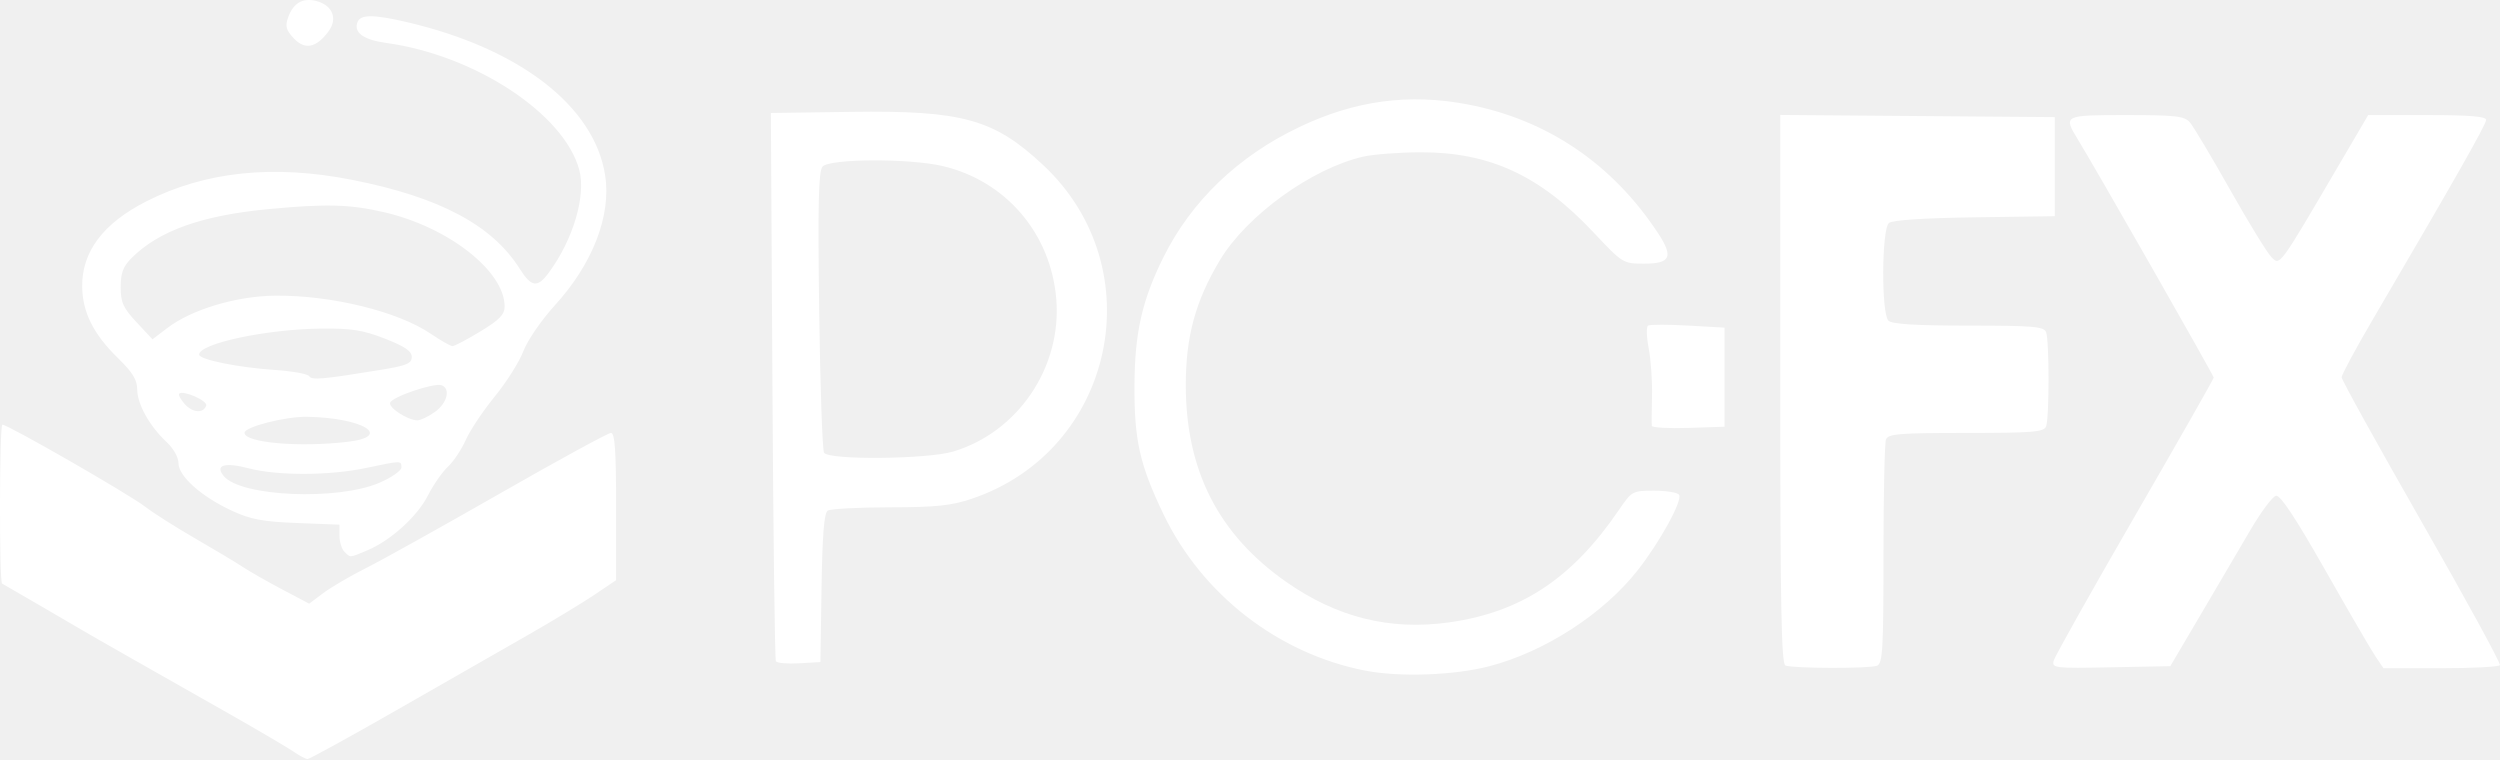
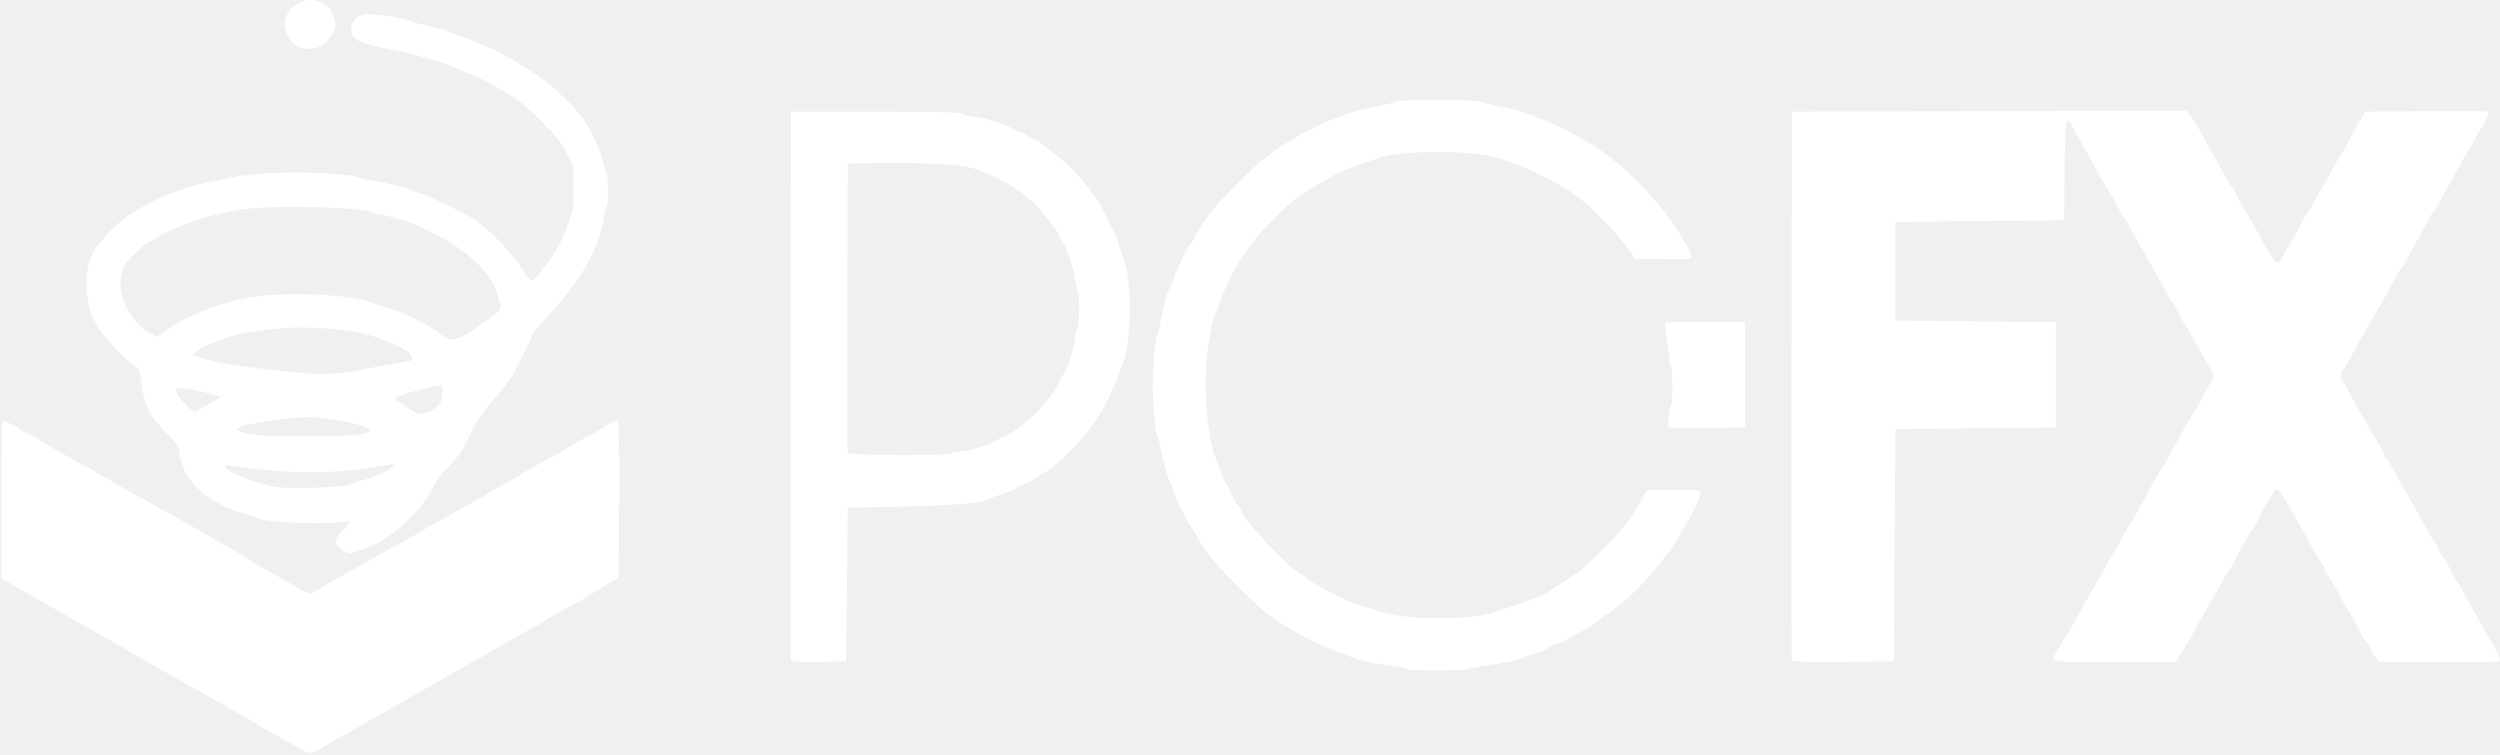
- <svg xmlns="http://www.w3.org/2000/svg" width="480.267" height="145.818" viewBox="0 0 127.071 38.581" version="1.1" id="svg8">
+ <svg xmlns="http://www.w3.org/2000/svg" width="528.927" height="159.546" viewBox="0 0 139.945 42.213" version="1.1" id="svg8">
  <defs id="defs2" />
-   <g id="layer1" transform="translate(-2.290677,-249.5121)">
-     <path id="path154" d="m 17.233,287.73 c -0.285,-0.2 -1.841,-1.113 -3.456,-2.029 C 12.161,284.784 9.942,283.526 8.846,282.904 7.75,282.282 6.711,281.687 6.538,281.582 6.3,281.437 2.665,279.324 2.397,279.175 c -0.151,-0.084 -0.137,-8.078 0.014,-8.078 0.286,0 6.431,3.531 7.263,4.173 0.41,0.317 1.548,1.039 2.529,1.605 0.981,0.566 2.074,1.221 2.429,1.455 0.355,0.234 1.259,0.75 2.01,1.146 l 1.364,0.72 0.718,-0.54 c 0.395,-0.297 1.379,-0.872 2.187,-1.278 0.808,-0.406 3.877,-2.115 6.82,-3.799 2.943,-1.684 5.469,-3.062 5.613,-3.062 0.2,-4.2e-4 0.262,0.887 0.262,3.742 v 3.742 l -1.102,0.743 c -0.606,0.409 -2.14,1.337 -3.41,2.063 -1.269,0.726 -4.263,2.437 -6.651,3.803 -2.389,1.366 -4.422,2.483 -4.517,2.483 -0.096,0 -0.407,-0.164 -0.693,-0.363 z m 54.457,-4.129 c -4.433,-0.864 -8.313,-3.875 -10.273,-7.974 -1.199,-2.506 -1.476,-3.742 -1.463,-6.523 0.012,-2.674 0.384,-4.323 1.466,-6.505 1.421,-2.864 3.803,-5.148 6.913,-6.63 2.84,-1.353 5.579,-1.719 8.567,-1.148 4.036,0.772 7.367,3.031 9.681,6.566 0.779,1.19 0.617,1.526 -0.733,1.526 -1.059,0 -1.08,-0.013 -2.577,-1.605 -2.707,-2.88 -5.273,-4.064 -8.785,-4.055 -1.076,0.003 -2.381,0.102 -2.901,0.22 -2.61,0.595 -5.921,2.985 -7.287,5.261 -1.239,2.064 -1.736,3.88 -1.736,6.343 0,4.341 1.652,7.588 5.09,10.002 2.581,1.813 5.278,2.487 8.278,2.07 3.667,-0.51 6.265,-2.224 8.635,-5.699 0.67,-0.982 0.697,-0.997 1.811,-0.997 0.622,0 1.19,0.094 1.261,0.21 0.18,0.291 -0.972,2.39 -2.103,3.831 -1.743,2.221 -4.721,4.147 -7.549,4.883 -1.784,0.464 -4.55,0.562 -6.295,0.222 z m 21.35,-0.262 c -0.206,-0.083 -0.262,-3.09 -0.262,-14.045 v -13.939 l 6.977,0.055 6.977,0.055 v 2.518 2.518 l -4.076,0.057 c -2.573,0.036 -4.178,0.142 -4.354,0.288 -0.371,0.308 -0.394,4.596 -0.026,4.964 0.177,0.177 1.38,0.252 4.069,0.252 3.287,0 3.835,0.046 3.945,0.332 0.166,0.432 0.166,4.36 0,4.792 -0.11,0.286 -0.668,0.332 -4.069,0.332 -3.401,0 -3.959,0.045 -4.069,0.332 -0.07,0.183 -0.127,2.816 -0.127,5.853 0,4.841 -0.041,5.537 -0.332,5.648 -0.393,0.151 -4.273,0.141 -4.652,-0.012 z m 13.639,-0.25 c 0.058,-0.22 1.911,-3.521 4.118,-7.335 2.207,-3.814 4.013,-6.987 4.013,-7.05 0,-0.111 -5.967,-10.572 -6.893,-12.084 -0.766,-1.251 -0.75,-1.259 2.454,-1.259 2.505,0 2.949,0.051 3.225,0.367 0.176,0.202 1.093,1.736 2.036,3.41 0.944,1.673 1.892,3.221 2.107,3.438 0.445,0.45 0.364,0.56 3.415,-4.645 l 1.507,-2.57 h 2.998 c 2.162,0 2.998,0.069 2.998,0.247 0,0.228 -1.646,3.126 -5.752,10.127 -0.876,1.494 -1.592,2.823 -1.592,2.954 0,0.131 1.832,3.442 4.07,7.356 2.239,3.915 4.027,7.188 3.974,7.275 -0.053,0.087 -1.406,0.157 -3.007,0.157 h -2.911 l -0.392,-0.577 c -0.216,-0.317 -1.373,-2.304 -2.571,-4.414 -1.498,-2.638 -2.278,-3.818 -2.498,-3.776 -0.176,0.034 -0.761,0.816 -1.301,1.739 -0.54,0.923 -1.677,2.858 -2.527,4.3 l -1.546,2.623 -3.016,0.058 c -2.88,0.056 -3.011,0.04 -2.911,-0.342 z m -64.951,0.032 c -0.054,-0.092 -0.133,-6.4 -0.176,-14.017 l -0.079,-13.849 4.069,-0.057 c 5.669,-0.08 7.271,0.364 9.773,2.705 5.616,5.253 3.634,14.513 -3.63,16.96 -1.044,0.352 -1.816,0.432 -4.173,0.435 -1.59,0.002 -3.008,0.077 -3.149,0.167 -0.184,0.117 -0.274,1.239 -0.315,3.931 l -0.057,3.768 -1.083,0.063 c -0.596,0.035 -1.127,-0.013 -1.18,-0.105 z m 9.002,-10.655 c 3.289,-0.977 5.524,-4.264 5.252,-7.724 -0.263,-3.34 -2.549,-6.03 -5.77,-6.788 -1.704,-0.401 -5.775,-0.382 -6.116,0.029 -0.201,0.243 -0.24,1.921 -0.168,7.303 0.051,3.844 0.163,7.101 0.248,7.239 0.234,0.379 5.232,0.333 6.554,-0.059 z m -30.932,5.094 c -0.138,-0.138 -0.252,-0.505 -0.252,-0.816 v -0.564 l -2.151,-0.084 c -1.75,-0.068 -2.368,-0.184 -3.314,-0.622 -1.547,-0.715 -2.718,-1.757 -2.718,-2.418 0,-0.298 -0.256,-0.753 -0.608,-1.08 -0.861,-0.801 -1.489,-1.927 -1.49,-2.672 -5.876e-4,-0.482 -0.237,-0.868 -0.962,-1.574 -1.265,-1.231 -1.823,-2.344 -1.835,-3.661 -0.016,-1.767 1.071,-3.208 3.259,-4.321 2.991,-1.52 6.45,-1.884 10.449,-1.097 4.44,0.873 7.125,2.295 8.526,4.514 0.599,0.948 0.903,0.992 1.479,0.212 1.243,-1.681 1.906,-3.918 1.552,-5.234 -0.766,-2.847 -5.309,-5.832 -9.815,-6.449 -1.15,-0.158 -1.66,-0.527 -1.457,-1.055 0.153,-0.399 0.798,-0.401 2.483,-0.01 5.748,1.335 9.565,4.281 10.106,7.801 0.315,2.045 -0.635,4.495 -2.559,6.603 -0.679,0.744 -1.389,1.779 -1.597,2.325 -0.205,0.542 -0.86,1.58 -1.455,2.308 -0.595,0.728 -1.257,1.719 -1.471,2.203 -0.214,0.484 -0.623,1.098 -0.909,1.364 -0.285,0.266 -0.743,0.924 -1.016,1.461 -0.546,1.073 -1.9,2.298 -3.09,2.795 -0.916,0.383 -0.844,0.378 -1.155,0.067 z m 1.794,-3.516 c 0.606,-0.264 1.102,-0.611 1.102,-0.77 0,-0.357 0.008,-0.357 -1.784,0.022 -1.869,0.396 -4.512,0.404 -5.987,0.018 -1.222,-0.32 -1.722,-0.162 -1.258,0.397 0.872,1.05 5.807,1.257 7.927,0.332 z m -1.626,-2.076 c 2.312,-0.274 0.779,-1.219 -2.059,-1.271 -1.101,-0.02 -3.187,0.512 -3.187,0.813 0,0.507 2.779,0.75 5.246,0.458 z m 4.427,-1.515 c 0.626,-0.446 0.813,-1.18 0.347,-1.359 -0.37,-0.142 -2.522,0.587 -2.62,0.887 -0.084,0.256 0.88,0.882 1.381,0.897 0.155,0.005 0.557,-0.187 0.892,-0.426 z M 12.772,270.124 c 0.08,-0.242 -1.179,-0.796 -1.371,-0.603 -0.058,0.058 0.07,0.297 0.283,0.533 0.404,0.446 0.951,0.481 1.088,0.07 z m 8.873,-1.813 c 1.316,-0.215 1.574,-0.322 1.574,-0.656 0,-0.296 -0.351,-0.535 -1.364,-0.93 -1.124,-0.438 -1.697,-0.528 -3.258,-0.511 -2.77,0.03 -6.185,0.76 -6.185,1.321 0,0.253 1.984,0.657 3.834,0.78 0.897,0.06 1.689,0.202 1.759,0.317 0.131,0.212 0.675,0.164 3.639,-0.321 z m 5.061,-1.951 c 0.972,-0.59 1.234,-0.86 1.234,-1.269 0,-1.8 -2.861,-4.038 -6.125,-4.792 -1.743,-0.403 -2.923,-0.435 -5.854,-0.16 -3.404,0.319 -5.595,1.1 -6.981,2.486 -0.432,0.432 -0.555,0.76 -0.555,1.478 0,0.782 0.124,1.057 0.808,1.79 l 0.808,0.866 0.757,-0.577 c 1.232,-0.94 3.506,-1.622 5.472,-1.642 2.849,-0.029 6.236,0.799 7.91,1.933 0.51,0.345 1.009,0.63 1.109,0.632 0.1,0.002 0.738,-0.334 1.416,-0.746 z m 59.544,4.797 c -0.013,-0.091 -0.008,-0.779 0.01,-1.529 0.018,-0.75 -0.058,-1.835 -0.169,-2.412 -0.111,-0.576 -0.125,-1.096 -0.032,-1.154 0.094,-0.059 1.007,-0.059 2.028,-0.002 l 1.858,0.105 v 2.518 2.518 l -1.836,0.061 c -1.01,0.033 -1.846,-0.014 -1.859,-0.105 z M 17.222,251.459 c -0.394,-0.42 -0.446,-0.613 -0.285,-1.065 0.258,-0.723 0.737,-1.005 1.417,-0.834 0.84,0.211 1.119,0.899 0.63,1.554 -0.623,0.835 -1.197,0.947 -1.763,0.345 z" style="fill:#ffffff;stroke-width:0.21" />
+   <g id="layer1" transform="translate(1.090952,-248.5892)">
+     <path id="path79" style="fill:#ffffff;stroke-width:0.094" d="m 16.343,248.589 c -0.763,-0.006 -1.496,0.58 -1.496,1.391 0,0.455 0.41,1.117 0.775,1.25 0.365,0.134 0.82,0.123 1.181,-0.028 0.424,-0.177 0.891,-0.828 0.891,-1.242 0,-0.363 -0.322,-0.979 -0.604,-1.155 -0.235,-0.147 -0.493,-0.215 -0.748,-0.217 z m 3.062,0.794 c -0.08,0.002 -0.141,0.008 -0.177,0.019 -0.392,0.126 -0.587,0.327 -0.652,0.673 -0.124,0.662 0.319,0.932 2.064,1.255 0.617,0.114 1.207,0.242 1.309,0.285 0.103,0.043 0.503,0.148 0.889,0.234 0.386,0.086 0.87,0.235 1.076,0.331 0.206,0.096 0.602,0.263 0.881,0.371 1.107,0.431 2.107,0.974 3.344,1.818 0.146,0.099 0.679,0.601 1.186,1.114 0.724,0.734 1.002,1.095 1.302,1.69 l 0.381,0.756 0.008,1.169 c 0.007,1.101 -0.011,1.22 -0.306,2.039 -0.406,1.126 -0.809,1.804 -1.687,2.832 -0.303,0.355 -0.325,0.365 -0.494,0.212 -0.097,-0.088 -0.311,-0.394 -0.474,-0.681 -0.383,-0.671 -2.026,-2.316 -2.69,-2.694 -0.912,-0.519 -2.371,-1.214 -2.9,-1.382 -0.283,-0.09 -0.556,-0.195 -0.608,-0.233 -0.115,-0.086 -1.607,-0.431 -2.245,-0.519 -0.257,-0.035 -0.51,-0.097 -0.561,-0.136 -0.19,-0.144 -2.091,-0.294 -3.627,-0.287 -1.571,0.007 -2.995,0.121 -3.622,0.289 -0.18,0.048 -0.706,0.157 -1.169,0.241 -0.463,0.084 -1.095,0.249 -1.403,0.367 -0.309,0.118 -0.722,0.265 -0.92,0.327 -0.354,0.111 -1.587,0.757 -2.2,1.153 -0.489,0.315 -1.623,1.472 -1.897,1.936 -0.343,0.579 -0.453,1.043 -0.453,1.918 -5.304e-4,0.765 0.196,1.745 0.402,2.005 0.062,0.079 0.198,0.311 0.3,0.516 0.205,0.411 1.536,1.794 1.976,2.054 0.261,0.154 0.286,0.22 0.386,1.018 0.146,1.16 0.503,1.862 1.403,2.759 0.637,0.636 0.691,0.72 0.743,1.169 0.031,0.266 0.156,0.697 0.278,0.957 0.266,0.567 1.038,1.349 1.62,1.639 0.231,0.116 0.484,0.262 0.561,0.326 0.077,0.064 0.519,0.229 0.982,0.366 0.463,0.137 0.91,0.286 0.994,0.33 0.464,0.245 4.315,0.353 4.875,0.136 0.267,-0.103 0.195,0.172 -0.125,0.477 -0.558,0.531 -0.572,0.853 -0.054,1.169 0.362,0.22 0.266,0.223 1.054,-0.035 0.781,-0.256 1.329,-0.581 2.173,-1.289 0.845,-0.709 1.42,-1.405 1.822,-2.203 0.185,-0.367 0.481,-0.788 0.658,-0.935 0.403,-0.336 0.957,-1.062 1.195,-1.565 0.525,-1.113 0.851,-1.626 1.53,-2.409 0.411,-0.474 0.855,-1.033 0.987,-1.242 0.281,-0.446 1.213,-2.335 1.213,-2.459 0,-0.046 0.298,-0.398 0.663,-0.781 1.98,-2.08 3.126,-4.066 3.326,-5.761 0.033,-0.278 0.095,-0.528 0.14,-0.555 0.105,-0.065 0.105,-1.751 0,-1.867 -0.044,-0.049 -0.129,-0.341 -0.188,-0.649 -0.114,-0.593 -0.804,-2.039 -1.216,-2.55 -0.749,-0.929 -1.963,-2.008 -2.92,-2.595 -1.372,-0.841 -1.946,-1.158 -2.282,-1.262 -0.206,-0.063 -0.458,-0.168 -0.561,-0.232 -0.103,-0.064 -0.519,-0.231 -0.924,-0.371 -0.405,-0.14 -0.806,-0.291 -0.889,-0.336 -0.083,-0.045 -0.551,-0.17 -1.04,-0.277 -0.489,-0.107 -0.973,-0.236 -1.076,-0.286 -0.317,-0.157 -1.8,-0.369 -2.358,-0.358 z m -4.121,10.792 c 2.054,-0.005 4.297,0.122 4.51,0.332 0.049,0.048 0.17,0.088 0.268,0.088 0.342,0 1.782,0.388 2.114,0.57 0.184,0.101 0.524,0.266 0.755,0.368 1.721,0.759 3.33,2.152 3.723,3.224 0.057,0.154 0.15,0.464 0.207,0.689 0.095,0.372 0.086,0.427 -0.107,0.632 -0.116,0.124 -0.403,0.335 -0.638,0.47 -0.235,0.135 -0.512,0.322 -0.615,0.415 -0.104,0.094 -0.39,0.277 -0.636,0.408 -0.551,0.293 -0.814,0.3 -1.155,0.028 -0.77,-0.613 -2.215,-1.347 -3.164,-1.607 -0.309,-0.085 -0.645,-0.191 -0.748,-0.237 -1.064,-0.473 -4.737,-0.657 -6.77,-0.339 -1.692,0.265 -3.566,0.99 -4.789,1.853 l -0.526,0.371 -0.364,-0.188 c -1.187,-0.612 -1.925,-2.141 -1.63,-3.373 0.145,-0.606 0.833,-1.333 1.781,-1.884 1.388,-0.807 2.864,-1.32 4.769,-1.657 0.617,-0.109 1.782,-0.16 3.014,-0.164 z m 0.709,6.749 c 1.446,0.022 3.099,0.212 3.759,0.469 0.077,0.03 0.46,0.168 0.85,0.307 0.991,0.352 1.633,0.873 1.317,1.069 -0.042,0.026 -0.726,0.154 -1.52,0.284 -0.793,0.13 -1.569,0.276 -1.723,0.324 -0.409,0.127 -1.947,0.186 -2.759,0.106 -3.3,-0.327 -5.188,-0.615 -5.838,-0.891 l -0.366,-0.155 0.273,-0.221 c 0.15,-0.122 0.525,-0.311 0.834,-0.421 0.309,-0.11 0.7,-0.26 0.869,-0.333 0.416,-0.18 1.617,-0.381 2.972,-0.499 0.392,-0.034 0.851,-0.045 1.333,-0.038 z m 7.546,3.252 c 0.025,3.9e-4 0.043,0.003 0.052,0.009 0.125,0.077 0.11,0.642 -0.023,0.935 -0.062,0.135 -0.261,0.321 -0.444,0.412 -0.642,0.321 -0.794,0.316 -1.269,-0.047 -0.24,-0.183 -0.537,-0.379 -0.659,-0.435 -0.122,-0.056 -0.203,-0.134 -0.178,-0.173 0.091,-0.148 2.144,-0.708 2.522,-0.702 z m -14.562,0.145 c 0.395,-10e-4 2.264,0.403 2.264,0.49 0,0.043 -0.07,0.104 -0.155,0.137 -0.085,0.033 -0.388,0.2 -0.673,0.371 -0.285,0.171 -0.553,0.312 -0.596,0.312 -0.162,0 -0.905,-0.77 -0.997,-1.034 -0.091,-0.261 -0.082,-0.275 0.156,-0.276 z m 7.262,1.622 c 0.181,-0.002 0.336,0.003 0.457,0.017 1.784,0.2 3.132,0.57 2.902,0.797 -0.044,0.044 -0.437,0.124 -0.873,0.178 -0.917,0.115 -4.501,0.112 -5.499,-0.004 -0.732,-0.085 -1.125,-0.234 -0.986,-0.373 0.24,-0.24 2.734,-0.6 3.999,-0.614 z m 17.224,0.201 c -0.14,-0.019 -0.494,0.157 -0.891,0.449 -0.125,0.091 -0.398,0.252 -0.608,0.356 -0.602,0.3 -1.185,0.627 -1.4,0.784 -0.109,0.08 -0.429,0.268 -0.712,0.418 -0.283,0.15 -0.767,0.408 -1.076,0.572 -0.309,0.164 -0.582,0.33 -0.608,0.368 -0.026,0.038 -0.299,0.202 -0.608,0.364 -0.838,0.441 -1.365,0.742 -1.513,0.865 -0.073,0.06 -0.33,0.209 -0.573,0.332 -0.242,0.123 -0.756,0.409 -1.142,0.636 -0.386,0.227 -0.838,0.479 -1.006,0.559 -0.167,0.08 -0.525,0.283 -0.795,0.452 -0.27,0.169 -0.596,0.361 -0.724,0.427 -0.129,0.066 -0.471,0.253 -0.761,0.417 -0.29,0.163 -0.816,0.457 -1.169,0.653 -0.353,0.196 -0.894,0.499 -1.203,0.675 -0.309,0.175 -0.757,0.424 -0.996,0.553 -0.239,0.129 -0.624,0.362 -0.855,0.518 -0.231,0.156 -0.469,0.284 -0.527,0.284 -0.111,0 -0.415,-0.156 -1.363,-0.7 -0.309,-0.177 -0.792,-0.451 -1.075,-0.609 -0.283,-0.157 -0.809,-0.473 -1.169,-0.702 -0.36,-0.229 -0.739,-0.455 -0.842,-0.504 -0.103,-0.048 -0.545,-0.301 -0.982,-0.562 -0.437,-0.261 -1.068,-0.624 -1.403,-0.808 -1.85,-1.016 -3.307,-1.835 -4.519,-2.542 -0.37,-0.216 -0.888,-0.511 -1.15,-0.655 -0.262,-0.144 -0.767,-0.422 -1.122,-0.617 -0.355,-0.195 -0.877,-0.5 -1.16,-0.677 -0.283,-0.177 -0.735,-0.43 -1.004,-0.563 -0.269,-0.133 -0.514,-0.281 -0.544,-0.33 -0.066,-0.107 -0.667,-0.367 -0.849,-0.367 -0.108,0 -0.129,0.724 -0.129,4.395 v 4.394 l 0.444,0.24 c 0.244,0.132 0.697,0.39 1.005,0.573 0.747,0.445 1.369,0.8 2.105,1.205 0.334,0.184 0.903,0.506 1.263,0.715 0.36,0.21 0.886,0.504 1.169,0.653 0.283,0.149 0.746,0.416 1.029,0.591 0.283,0.176 0.76,0.458 1.061,0.627 0.3,0.17 0.658,0.373 0.795,0.453 0.137,0.079 0.66,0.374 1.163,0.655 2.134,1.192 3.818,2.151 4.183,2.382 0.353,0.224 1.012,0.598 1.684,0.958 0.231,0.124 0.629,0.345 0.885,0.491 0.442,0.254 0.479,0.26 0.791,0.129 0.18,-0.075 0.393,-0.194 0.472,-0.263 0.079,-0.069 0.396,-0.261 0.705,-0.425 0.309,-0.164 0.754,-0.411 0.99,-0.548 0.236,-0.137 0.615,-0.352 0.842,-0.478 0.227,-0.126 0.525,-0.295 0.662,-0.374 0.137,-0.08 0.495,-0.284 0.795,-0.454 0.3,-0.17 0.757,-0.433 1.014,-0.584 0.257,-0.151 0.741,-0.425 1.076,-0.609 0.334,-0.183 0.881,-0.497 1.216,-0.697 0.334,-0.2 0.861,-0.496 1.169,-0.657 0.309,-0.161 0.792,-0.434 1.075,-0.605 0.712,-0.432 1.843,-1.071 2.291,-1.294 0.206,-0.102 0.441,-0.243 0.523,-0.312 0.082,-0.069 0.364,-0.241 0.627,-0.382 1.371,-0.735 1.665,-0.899 1.885,-1.049 0.499,-0.34 0.797,-0.525 1.213,-0.751 l 0.429,-0.234 0.024,-4.343 c 0.014,-2.555 -0.011,-4.379 -0.062,-4.43 -0.011,-0.011 -0.026,-0.018 -0.046,-0.02 z m -12.418,2.433 c 0.089,0.089 -0.942,0.629 -1.527,0.801 -0.36,0.106 -0.823,0.258 -1.029,0.338 -0.424,0.165 -3.423,0.258 -4.162,0.129 -1.186,-0.207 -2.806,-0.866 -2.806,-1.141 0,-0.103 -0.052,-0.105 1.064,0.057 2.514,0.367 5.068,0.351 7.399,-0.045 0.565,-0.096 1.043,-0.159 1.062,-0.14 z" />
+     <path id="path77" style="fill:#ffffff;stroke-width:0.094" d="m 79.384,254.178 c -1.12,3.7e-4 -2.239,0.038 -2.393,0.112 -0.124,0.06 -0.678,0.194 -1.232,0.3 -0.554,0.106 -1.144,0.256 -1.309,0.334 -0.166,0.078 -0.573,0.228 -0.904,0.333 -0.331,0.105 -0.669,0.247 -0.749,0.315 -0.08,0.068 -0.334,0.197 -0.566,0.286 -0.231,0.089 -0.484,0.216 -0.561,0.281 -0.077,0.065 -0.33,0.219 -0.562,0.342 -0.231,0.123 -0.555,0.329 -0.718,0.458 -0.164,0.129 -0.499,0.382 -0.745,0.562 -0.536,0.392 -2.387,2.243 -2.818,2.818 -0.169,0.225 -0.405,0.536 -0.525,0.69 -0.12,0.154 -0.314,0.47 -0.431,0.701 -0.117,0.232 -0.244,0.442 -0.282,0.468 -0.139,0.093 -0.771,1.369 -0.945,1.909 -0.098,0.304 -0.223,0.607 -0.279,0.673 -0.116,0.139 -0.409,1.269 -0.508,1.954 -0.037,0.257 -0.104,0.513 -0.149,0.569 -0.12,0.151 -0.266,1.718 -0.268,2.871 -0.002,1.1 0.156,2.769 0.276,2.919 0.041,0.052 0.106,0.283 0.142,0.515 0.095,0.605 0.419,1.801 0.521,1.924 0.048,0.057 0.172,0.37 0.275,0.695 0.104,0.325 0.237,0.649 0.296,0.72 0.059,0.071 0.209,0.348 0.332,0.614 0.124,0.267 0.258,0.507 0.3,0.534 0.041,0.027 0.168,0.23 0.28,0.452 0.194,0.382 0.591,0.963 1.058,1.546 0.298,0.371 2.334,2.395 2.718,2.702 0.462,0.369 1.265,0.901 1.75,1.16 0.231,0.124 0.485,0.264 0.562,0.312 0.308,0.191 1.759,0.847 1.875,0.847 0.068,0 0.295,0.082 0.504,0.181 0.519,0.247 1.333,0.443 2.392,0.577 0.489,0.062 0.928,0.148 0.977,0.192 v -5.2e-4 c 0.12,0.106 3.191,0.101 3.397,-0.005 0.089,-0.046 0.542,-0.132 1.005,-0.191 0.887,-0.113 1.993,-0.355 2.151,-0.471 0.051,-0.038 0.346,-0.146 0.655,-0.239 0.309,-0.093 0.662,-0.246 0.784,-0.34 0.123,-0.094 0.291,-0.171 0.374,-0.172 0.083,-8e-4 0.319,-0.104 0.525,-0.228 0.206,-0.125 0.595,-0.337 0.865,-0.473 0.27,-0.135 0.545,-0.299 0.611,-0.365 0.065,-0.065 0.286,-0.232 0.49,-0.37 1.481,-1 2.302,-1.807 3.786,-3.721 0.563,-0.727 1.777,-2.959 1.777,-3.269 0,-0.167 -0.089,-0.177 -1.501,-0.177 h -1.501 l -0.159,0.288 c -0.28,0.507 -0.939,1.527 -1.161,1.798 -0.348,0.425 -2.433,2.496 -2.513,2.496 -0.04,0 -0.192,0.099 -0.337,0.22 -0.145,0.121 -0.469,0.334 -0.72,0.472 -0.25,0.139 -0.516,0.313 -0.591,0.388 -0.075,0.075 -0.175,0.136 -0.223,0.136 -0.048,0 -0.308,0.109 -0.578,0.242 -0.27,0.133 -0.848,0.345 -1.286,0.471 -0.437,0.126 -0.879,0.268 -0.982,0.316 -0.711,0.329 -3.434,0.461 -5.062,0.245 -0.624,-0.083 -1.256,-0.213 -1.404,-0.29 -0.148,-0.077 -0.32,-0.141 -0.383,-0.141 -0.216,-10e-4 -1.382,-0.405 -1.53,-0.53 -0.081,-0.069 -0.19,-0.125 -0.242,-0.125 -0.052,0 -0.28,-0.105 -0.507,-0.234 -0.227,-0.129 -0.539,-0.294 -0.693,-0.367 -0.154,-0.073 -0.509,-0.305 -0.789,-0.515 -0.279,-0.21 -0.536,-0.381 -0.569,-0.381 -0.034,0 -0.542,-0.483 -1.129,-1.072 -0.986,-0.991 -1.862,-2.059 -1.862,-2.271 0,-0.049 -0.079,-0.16 -0.176,-0.248 -0.097,-0.088 -0.25,-0.358 -0.34,-0.599 -0.09,-0.242 -0.222,-0.506 -0.292,-0.587 -0.07,-0.081 -0.236,-0.461 -0.369,-0.842 -0.133,-0.382 -0.277,-0.736 -0.319,-0.787 -0.042,-0.051 -0.172,-0.641 -0.288,-1.309 -0.287,-1.642 -0.288,-3.731 -0.003,-5.323 0.11,-0.613 0.239,-1.161 0.287,-1.219 0.048,-0.058 0.193,-0.419 0.323,-0.804 0.414,-1.224 1.101,-2.43 2.033,-3.569 0.594,-0.726 1.778,-1.882 2.268,-2.215 1.518,-1.031 2.552,-1.578 3.565,-1.887 0.36,-0.11 0.727,-0.238 0.816,-0.285 0.763,-0.401 4.204,-0.537 6.011,-0.238 0.566,0.094 1.074,0.208 1.13,0.253 0.055,0.045 0.371,0.166 0.702,0.268 0.688,0.213 3.009,1.393 3.219,1.637 0.052,0.06 0.251,0.212 0.442,0.338 0.191,0.126 0.76,0.652 1.263,1.171 0.917,0.946 1.14,1.208 1.545,1.816 l 0.218,0.328 1.489,0.025 c 0.819,0.014 1.542,0.006 1.607,-0.019 0.155,-0.059 -0.004,-0.445 -0.547,-1.319 -0.555,-0.895 -0.678,-1.063 -1.467,-1.992 -1.118,-1.318 -2.616,-2.599 -3.848,-3.291 -1.284,-0.721 -1.958,-1.054 -2.478,-1.227 -0.309,-0.102 -0.667,-0.243 -0.796,-0.313 -0.129,-0.07 -0.718,-0.219 -1.309,-0.332 -0.591,-0.113 -1.176,-0.253 -1.3,-0.312 -0.156,-0.074 -1.276,-0.11 -2.395,-0.11 z m 41.927,0.611 -11.048,0.024 -11.049,0.024 -0.024,15.292 c -0.013,8.411 -0.004,15.346 0.021,15.411 0.036,0.092 0.663,0.113 2.876,0.094 l 2.832,-0.025 0.046,-6.501 0.047,-6.5 4.489,-0.046 4.49,-0.047 v -2.946 -2.946 l -4.49,-0.047 -4.489,-0.047 v -2.759 -2.759 l 4.724,-0.047 4.723,-0.046 0.025,-2.783 c 0.027,-3.076 0.064,-3.235 0.533,-2.291 0.134,0.27 0.431,0.807 0.658,1.193 0.228,0.386 0.479,0.838 0.559,1.006 0.08,0.167 0.282,0.526 0.448,0.796 0.36,0.586 0.537,0.893 0.872,1.518 0.138,0.257 0.282,0.488 0.32,0.514 0.038,0.026 0.201,0.3 0.362,0.608 0.301,0.576 0.544,1.01 1.211,2.151 0.21,0.36 0.511,0.905 0.668,1.211 0.157,0.306 0.32,0.579 0.361,0.608 0.042,0.028 0.175,0.262 0.296,0.519 0.121,0.257 0.298,0.57 0.394,0.695 0.096,0.125 0.257,0.398 0.359,0.608 0.102,0.21 0.328,0.613 0.502,0.896 0.174,0.283 0.43,0.729 0.568,0.992 l 0.252,0.477 -0.266,0.492 c -0.146,0.27 -0.381,0.708 -0.522,0.972 -0.141,0.264 -0.324,0.573 -0.407,0.686 -0.083,0.113 -0.22,0.332 -0.305,0.486 -0.085,0.155 -0.339,0.61 -0.564,1.011 -0.225,0.401 -0.508,0.913 -0.628,1.137 -0.12,0.224 -0.266,0.464 -0.323,0.534 -0.058,0.069 -0.247,0.391 -0.42,0.715 -0.173,0.323 -0.453,0.834 -0.622,1.135 -0.17,0.3 -0.38,0.673 -0.467,0.829 -0.087,0.156 -0.308,0.527 -0.491,0.824 -0.183,0.297 -0.333,0.583 -0.333,0.636 0,0.053 -0.059,0.155 -0.131,0.227 -0.072,0.072 -0.264,0.38 -0.426,0.685 -0.162,0.305 -0.466,0.849 -0.674,1.209 -0.526,0.909 -0.801,1.398 -1.184,2.104 -0.181,0.334 -0.359,0.629 -0.394,0.655 -0.036,0.026 -0.16,0.235 -0.277,0.465 -0.117,0.23 -0.296,0.532 -0.399,0.671 -0.103,0.139 -0.162,0.32 -0.131,0.4 0.05,0.13 0.448,0.147 3.42,0.147 h 3.364 l 0.29,-0.43 c 0.16,-0.237 0.397,-0.626 0.527,-0.865 0.13,-0.239 0.407,-0.729 0.617,-1.089 0.686,-1.178 0.913,-1.582 1.21,-2.151 0.161,-0.309 0.325,-0.583 0.363,-0.608 0.038,-0.026 0.204,-0.299 0.368,-0.608 0.706,-1.326 0.847,-1.575 0.975,-1.719 0.074,-0.084 0.204,-0.3 0.288,-0.48 0.303,-0.648 0.943,-1.718 1.046,-1.751 0.093,-0.029 0.307,0.294 0.881,1.331 0.085,0.154 0.329,0.575 0.541,0.935 0.212,0.36 0.482,0.846 0.6,1.08 0.118,0.234 0.309,0.545 0.424,0.691 0.115,0.146 0.208,0.313 0.208,0.372 0,0.058 0.109,0.266 0.242,0.463 0.133,0.196 0.367,0.595 0.519,0.886 0.152,0.292 0.419,0.762 0.592,1.045 0.173,0.283 0.447,0.777 0.61,1.098 0.163,0.321 0.335,0.608 0.383,0.638 0.048,0.03 0.152,0.209 0.231,0.397 0.079,0.189 0.233,0.438 0.342,0.554 l 0.199,0.212 h 3.335 c 1.834,0 3.36,-0.025 3.39,-0.055 0.059,-0.059 -0.3,-0.884 -0.48,-1.1 -0.061,-0.073 -0.208,-0.318 -0.328,-0.542 -0.119,-0.224 -0.412,-0.745 -0.649,-1.157 -0.237,-0.412 -0.513,-0.922 -0.614,-1.135 -0.101,-0.213 -0.226,-0.414 -0.279,-0.446 -0.052,-0.032 -0.223,-0.328 -0.378,-0.657 -0.155,-0.329 -0.325,-0.624 -0.377,-0.656 -0.052,-0.032 -0.181,-0.256 -0.288,-0.496 -0.106,-0.24 -0.227,-0.459 -0.267,-0.487 -0.041,-0.028 -0.222,-0.324 -0.403,-0.658 -0.383,-0.706 -0.658,-1.196 -1.184,-2.104 -0.208,-0.36 -0.512,-0.904 -0.674,-1.209 -0.162,-0.305 -0.354,-0.613 -0.426,-0.685 -0.072,-0.072 -0.131,-0.175 -0.131,-0.228 0,-0.054 -0.158,-0.355 -0.351,-0.67 -0.193,-0.315 -0.404,-0.678 -0.47,-0.808 -0.066,-0.129 -0.286,-0.508 -0.489,-0.842 -0.203,-0.334 -0.5,-0.871 -0.66,-1.193 -0.161,-0.321 -0.33,-0.608 -0.377,-0.637 -0.116,-0.071 -0.107,-0.484 0.011,-0.557 0.053,-0.033 0.222,-0.298 0.376,-0.59 0.154,-0.292 0.427,-0.783 0.606,-1.092 0.179,-0.309 0.455,-0.793 0.612,-1.076 0.157,-0.283 0.45,-0.788 0.65,-1.122 0.2,-0.334 0.495,-0.87 0.655,-1.191 0.16,-0.32 0.335,-0.609 0.387,-0.641 0.052,-0.032 0.177,-0.234 0.278,-0.446 0.101,-0.213 0.392,-0.745 0.647,-1.182 0.255,-0.437 0.55,-0.972 0.654,-1.189 0.104,-0.216 0.231,-0.419 0.282,-0.451 0.051,-0.031 0.155,-0.191 0.232,-0.355 0.076,-0.164 0.348,-0.655 0.604,-1.092 0.256,-0.437 0.55,-0.967 0.652,-1.177 0.103,-0.21 0.265,-0.483 0.36,-0.608 0.096,-0.125 0.273,-0.437 0.394,-0.695 0.121,-0.257 0.249,-0.489 0.285,-0.515 0.035,-0.026 0.176,-0.268 0.313,-0.539 0.185,-0.366 0.217,-0.504 0.128,-0.538 -0.066,-0.025 -1.634,-0.035 -3.485,-0.022 l -3.365,0.025 -0.346,0.608 c -0.19,0.334 -0.461,0.839 -0.602,1.122 -0.141,0.283 -0.29,0.538 -0.333,0.566 -0.042,0.028 -0.205,0.301 -0.362,0.607 -0.157,0.306 -0.473,0.872 -0.703,1.258 -0.23,0.386 -0.48,0.836 -0.556,0.999 -0.076,0.164 -0.178,0.322 -0.226,0.351 -0.048,0.03 -0.221,0.317 -0.384,0.638 -0.163,0.321 -0.461,0.857 -0.661,1.191 -0.2,0.334 -0.415,0.724 -0.479,0.866 -0.063,0.141 -0.167,0.257 -0.229,0.257 -0.12,0 -0.376,-0.33 -0.616,-0.795 -0.194,-0.376 -0.753,-1.359 -1.198,-2.105 -0.2,-0.334 -0.445,-0.782 -0.546,-0.995 -0.101,-0.213 -0.226,-0.414 -0.278,-0.446 -0.052,-0.032 -0.227,-0.321 -0.387,-0.641 -0.16,-0.32 -0.456,-0.856 -0.657,-1.191 -0.201,-0.334 -0.484,-0.84 -0.628,-1.123 -0.144,-0.284 -0.382,-0.673 -0.529,-0.866 z m -73.437,0.048 -4.686,5.2e-4 -0.024,15.292 c -0.013,8.411 -0.004,15.346 0.021,15.412 0.035,0.092 0.402,0.113 1.568,0.093 l 1.521,-0.025 0.047,-4.303 0.047,-4.302 3.04,-0.059 c 2.916,-0.057 4.603,-0.21 4.905,-0.445 0.055,-0.043 0.352,-0.153 0.66,-0.245 0.309,-0.092 0.625,-0.221 0.702,-0.284 0.077,-0.063 0.371,-0.212 0.654,-0.33 0.283,-0.118 0.633,-0.312 0.779,-0.431 0.145,-0.119 0.302,-0.216 0.348,-0.216 0.079,0 0.208,-0.107 1.193,-0.982 0.43,-0.382 1.433,-1.588 1.723,-2.07 0.089,-0.147 0.204,-0.331 0.255,-0.408 0.172,-0.257 0.94,-1.952 0.941,-2.076 2.3e-4,-0.067 0.065,-0.245 0.143,-0.395 0.538,-1.031 0.597,-4.778 0.095,-5.993 -0.064,-0.154 -0.193,-0.533 -0.288,-0.842 -0.094,-0.309 -0.22,-0.625 -0.279,-0.702 -0.059,-0.077 -0.198,-0.356 -0.309,-0.619 -0.359,-0.86 -1.086,-1.897 -1.983,-2.828 -0.552,-0.574 -2.005,-1.697 -2.194,-1.697 -0.063,0 -0.212,-0.085 -0.331,-0.188 -0.119,-0.103 -0.251,-0.187 -0.295,-0.187 -0.044,0 -0.301,-0.109 -0.571,-0.242 -0.618,-0.305 -1.5,-0.566 -2.196,-0.651 -0.296,-0.036 -0.598,-0.113 -0.67,-0.171 -0.093,-0.075 -1.482,-0.105 -4.817,-0.105 z m 1.333,2.868 v 5.3e-4 c 1.811,0.006 3.489,0.114 4.082,0.274 0.206,0.055 0.593,0.202 0.861,0.327 0.268,0.125 0.583,0.269 0.701,0.321 0.753,0.331 1.516,0.886 2.196,1.6 0.465,0.488 1.244,1.569 1.245,1.729 5.29e-4,0.057 0.08,0.205 0.177,0.329 0.208,0.264 0.536,1.324 0.626,2.024 0.035,0.271 0.101,0.515 0.145,0.543 0.107,0.066 0.105,1.977 -0.002,2.043 -0.045,0.028 -0.111,0.284 -0.147,0.568 -0.08,0.639 -0.379,1.702 -0.529,1.884 -0.062,0.074 -0.211,0.333 -0.332,0.576 -0.384,0.769 -1.123,1.676 -1.808,2.217 -0.848,0.671 -0.978,0.76 -1.31,0.887 -0.18,0.069 -0.395,0.183 -0.477,0.254 -0.242,0.205 -1.596,0.58 -2.113,0.586 -0.164,0.002 -0.323,0.045 -0.356,0.097 -0.092,0.148 -5.746,0.126 -5.803,-0.023 -0.025,-0.064 -0.034,-3.737 -0.021,-8.161 l 0.024,-8.043 2.057,-0.028 c 0.261,-0.004 0.523,-0.004 0.781,-0.004 z m 44.339,8.889 c -0.797,0.003 -1.379,0.023 -1.41,0.054 -0.042,0.042 -0.013,0.431 0.064,0.867 0.077,0.435 0.139,0.947 0.14,1.137 6.8e-5,0.19 0.043,0.371 0.094,0.403 0.115,0.071 0.126,2.125 0.011,2.249 -0.099,0.108 -0.206,1.126 -0.127,1.205 0.031,0.031 1.006,0.045 2.167,0.032 l 2.111,-0.025 v -2.947 -2.946 l -2.192,-0.025 c -0.301,-0.003 -0.592,-0.005 -0.857,-0.004 z" />
  </g>
</svg>
